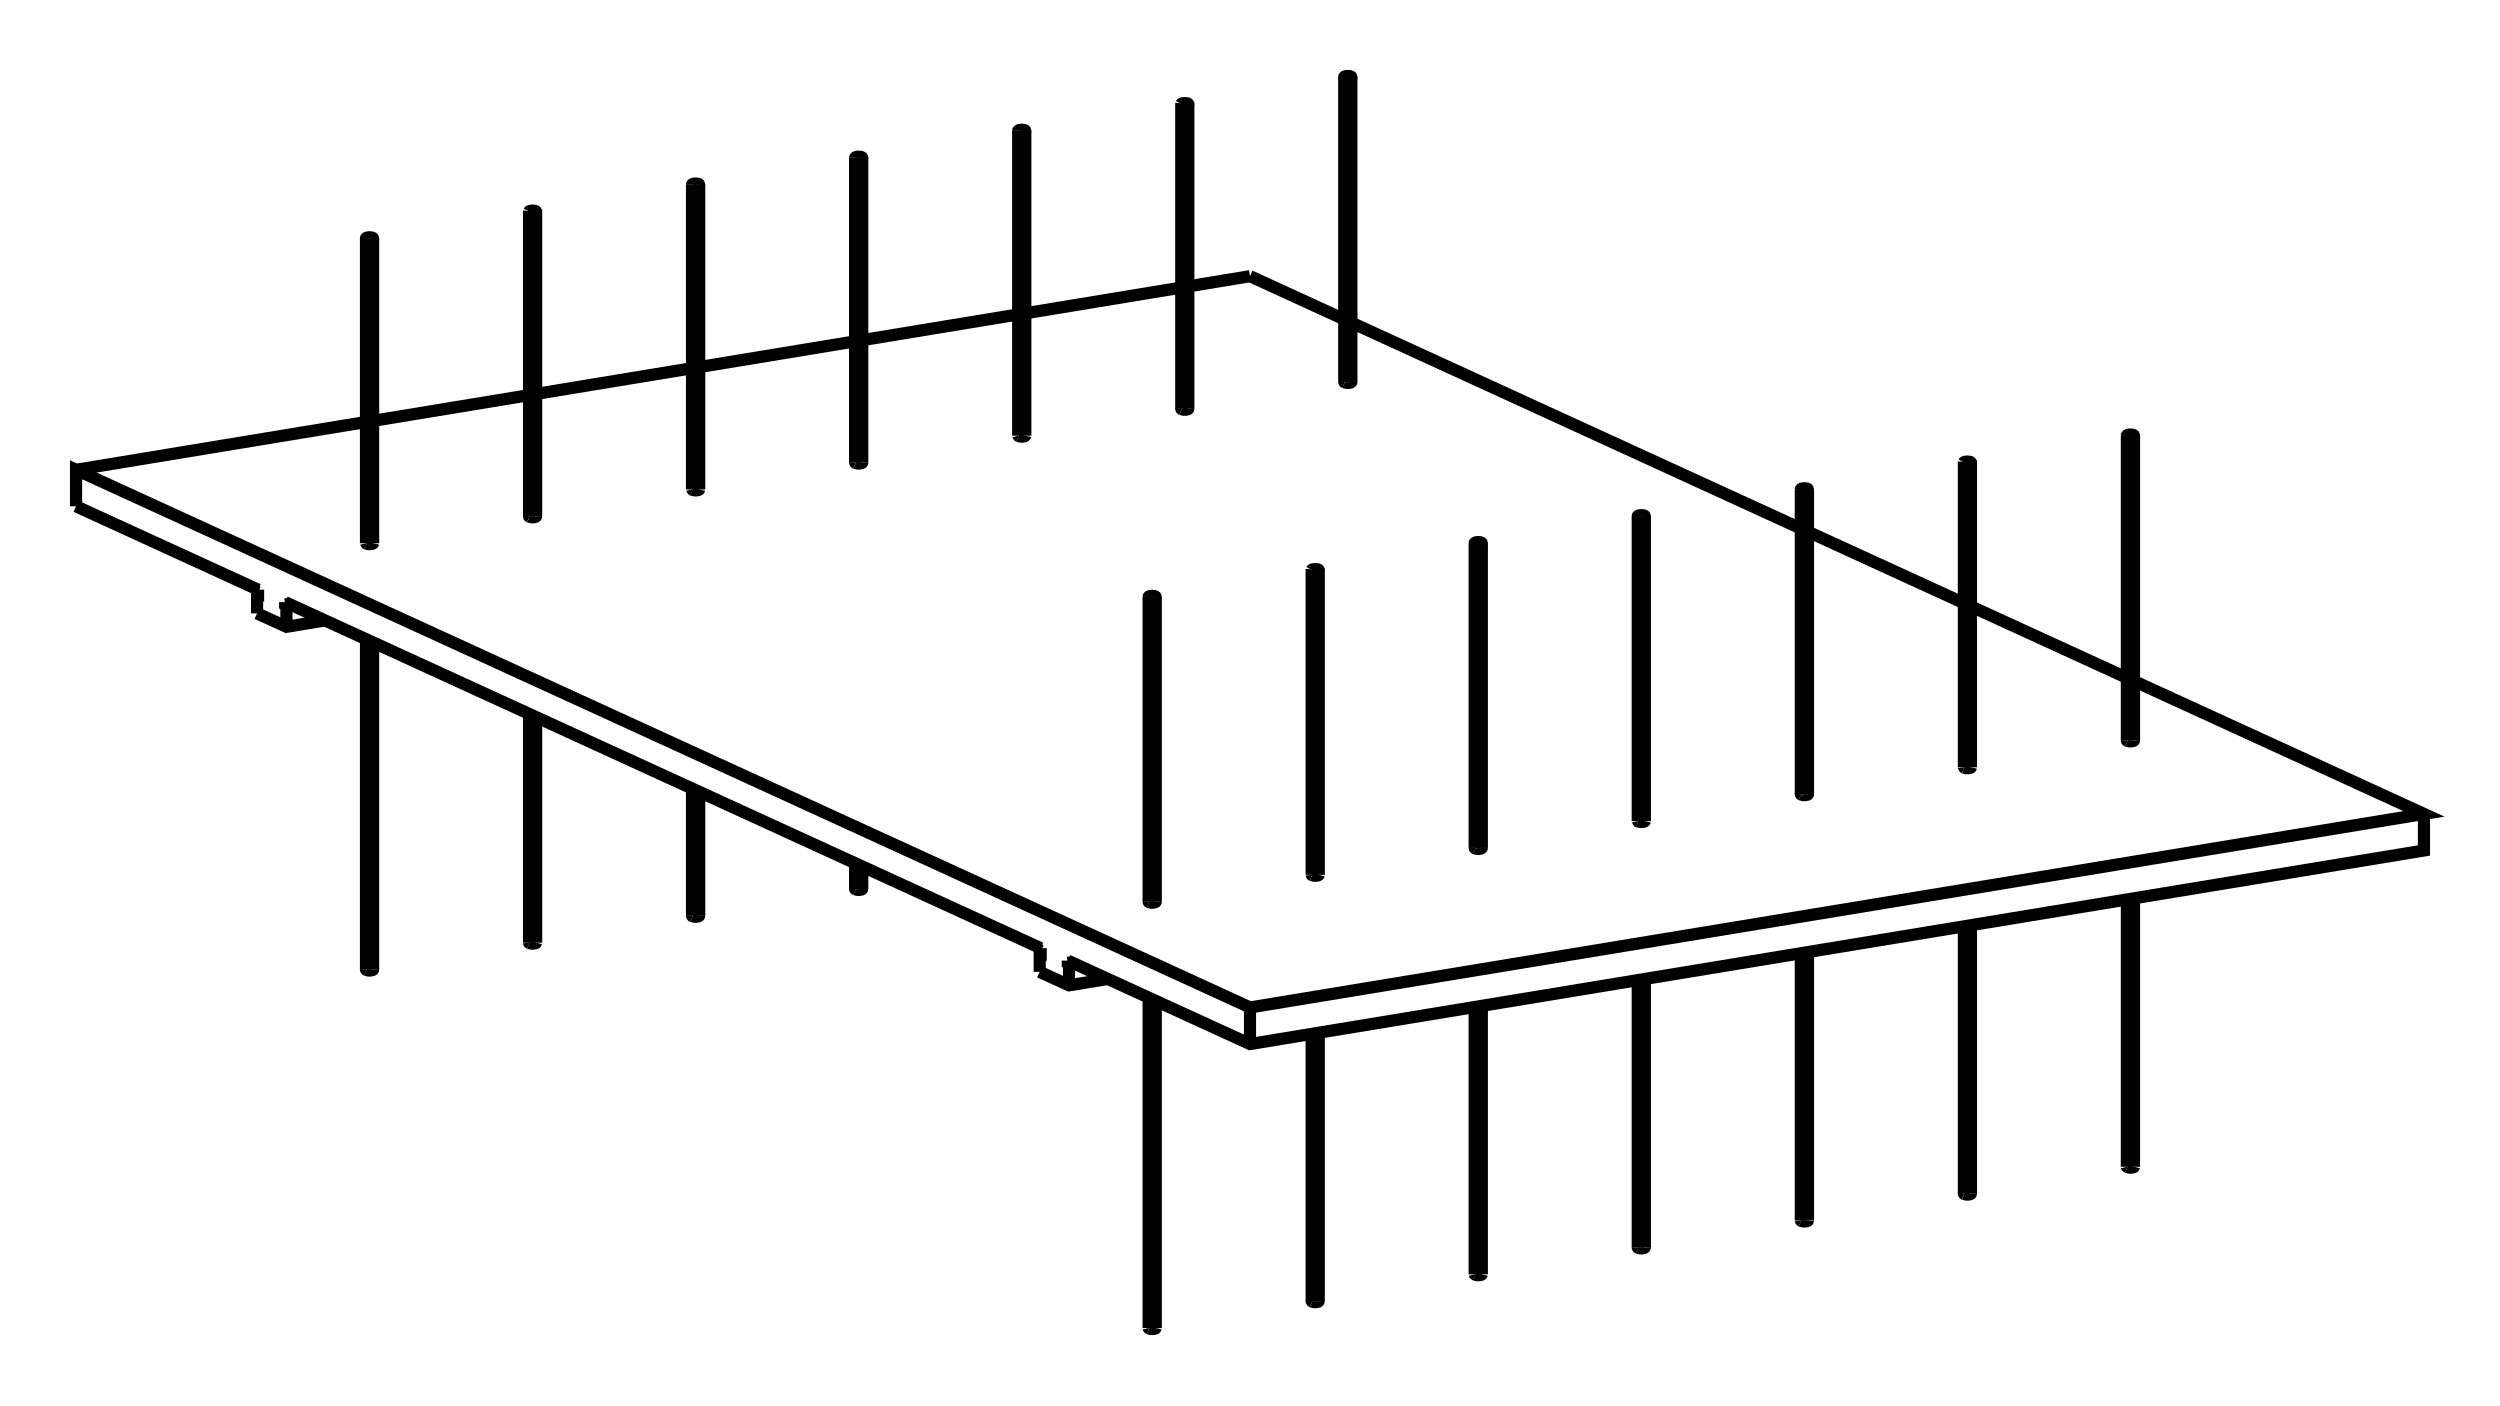
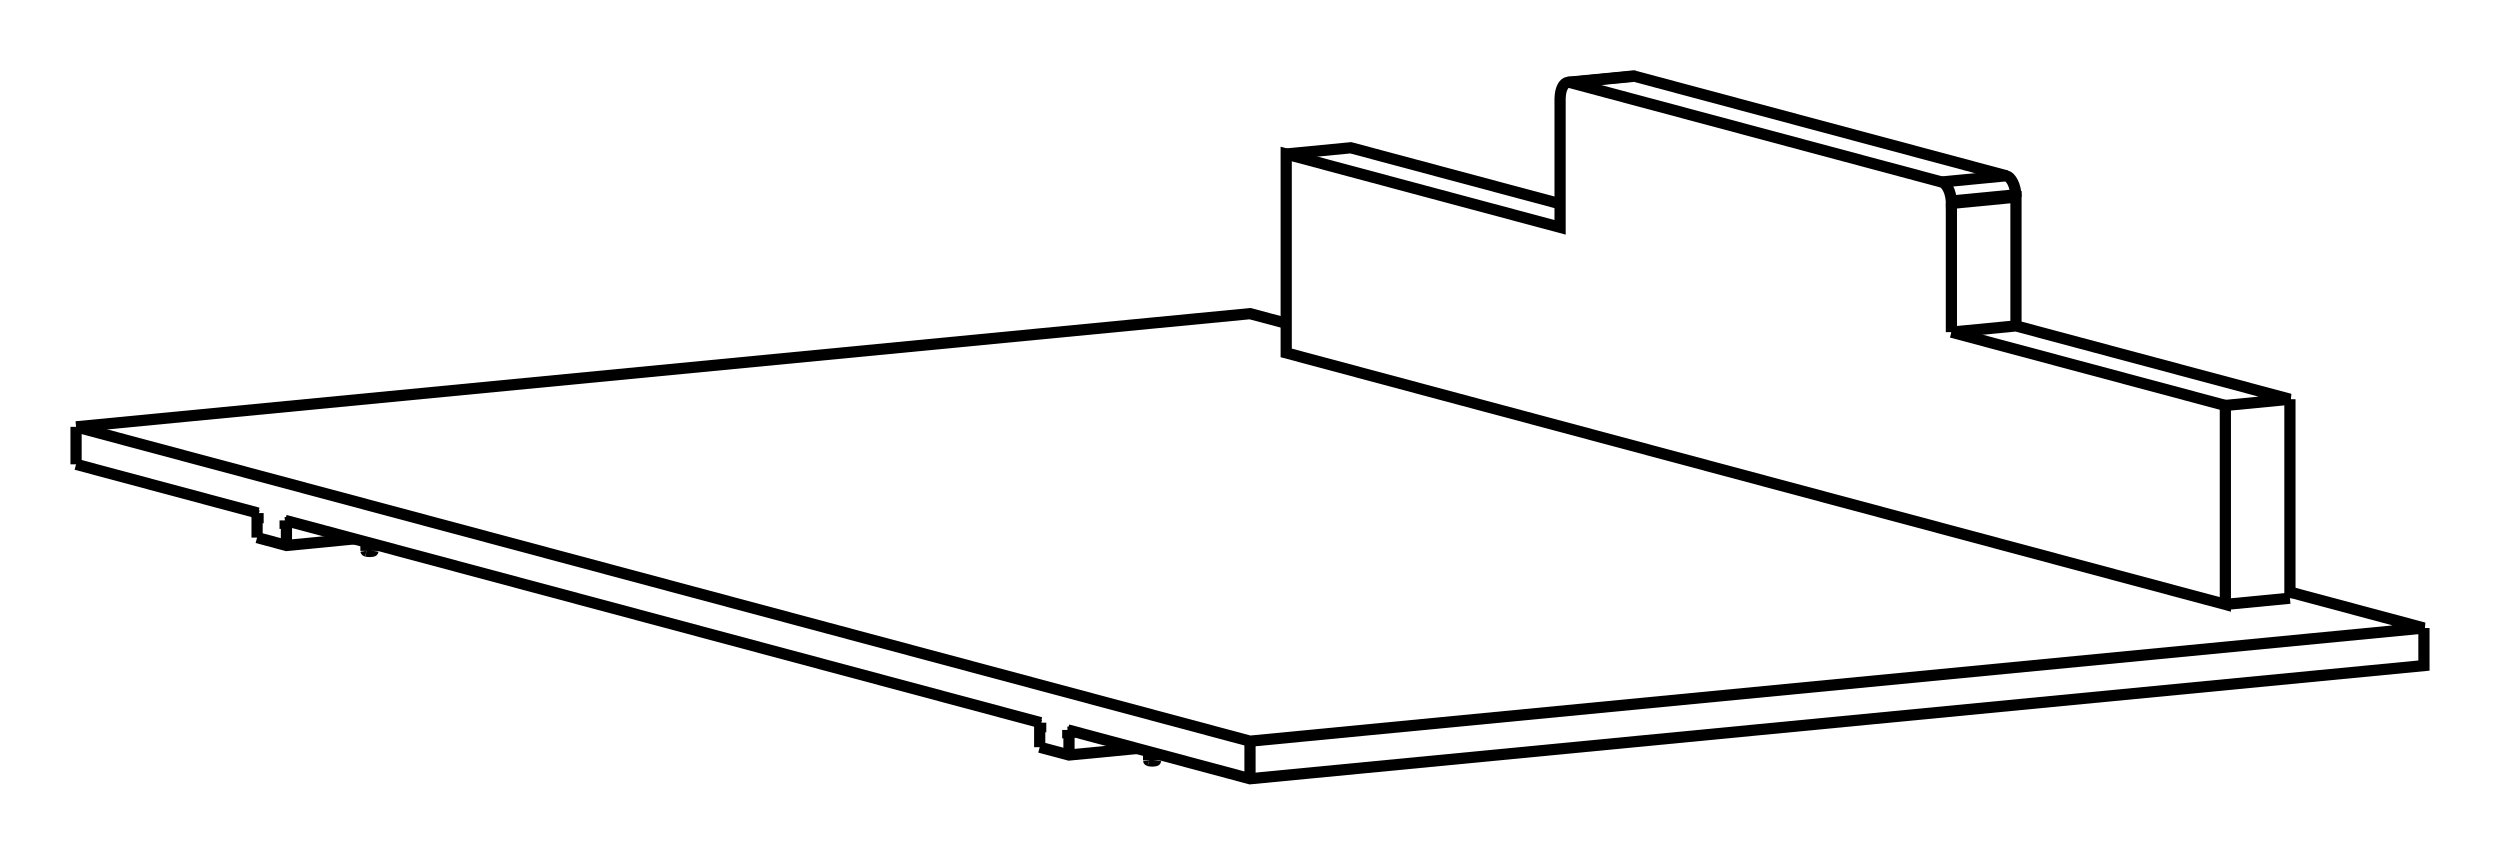
- <svg xmlns="http://www.w3.org/2000/svg" version="1.1" viewBox="-16.435 -9.237 32.87 18.475" fill="none" stroke="black" stroke-width="0.6%" vector-effect="non-scaling-stroke">
-   <path d="M -15.435 -2.58 L -15.435 -3.06 L 0 4.009 L 15.435 1.464 L 11.623 -0.282" />
-   <path d="M 0 4.49 L 0 4.009" />
-   <path d="M -2.396 3.393 L 0 4.49 L 15.435 1.945 L 15.435 1.464" />
-   <path d="M -2.396 3.393 L -2.396 3.423 L -2.38 3.43 L -2.331 3.422" />
-   <path d="M -2.38 3.718 L -2.38 3.43" />
-   <path d="M -2.765 3.541 L -2.38 3.718 L -1.87 3.634" />
-   <path d="M -2.765 3.541 L -2.765 3.258 L -2.752 3.265 L -2.752 3.23" />
-   <path d="M -12.686 -1.32 L -2.752 3.23" />
-   <path d="M -12.686 -1.32 L -12.686 -1.29 L -12.669 -1.283 L -12.621 -1.291" />
-   <path d="M -12.669 -0.996 L -12.669 -1.283" />
-   <path d="M -13.055 -1.172 L -12.669 -0.996 L -12.16 -1.08" />
-   <path d="M -13.055 -1.172 L -13.055 -1.455 L -13.042 -1.449 L -13.042 -1.484" />
-   <path d="M -15.435 -2.58 L -13.042 -1.484" />
-   <path d="M 0 -5.606 L -0.811 -5.472" />
-   <path d="M -0.904 -5.456 L -2.954 -5.118" />
-   <path d="M -3.048 -5.103 L -5.098 -4.765" />
-   <path d="M -5.192 -4.749 L -7.242 -4.411" />
-   <path d="M -7.336 -4.396 L -9.386 -4.058" />
-   <path d="M -9.479 -4.042 L -11.529 -3.704" />
-   <path d="M -11.623 -3.689 L -15.435 -3.06" />
-   <path d="M 11.529 -0.325 L 9.479 -1.264" />
-   <path d="M 9.386 -1.307 L 7.336 -2.246" />
-   <path d="M 7.242 -2.288 L 1.333 -4.995" />
-   <path d="M 1.239 -5.038 L 0 -5.606" />
-   <path d="M -11.616 -2.088 A 0.047 0.013 360 0 1 -11.623 -2.094" />
-   <path d="M -11.529 -2.094 A 0.047 0.013 360 0 1 -11.616 -2.088" />
-   <path d="M -9.473 -2.441 A 0.047 0.013 360 0 1 -9.479 -2.448" />
-   <path d="M -9.386 -2.448 A 0.047 0.013 360 0 1 -9.473 -2.441" />
-   <path d="M -7.329 -2.795 A 0.047 0.013 360 0 1 -7.336 -2.801" />
-   <path d="M -7.242 -2.801 A 0.047 0.013 360 0 1 -7.329 -2.795" />
-   <path d="M -1.326 2.626 A 0.047 0.013 360 0 1 -1.333 2.619" />
-   <path d="M -1.239 2.619 A 0.047 0.013 360 0 1 -1.326 2.626" />
-   <path d="M 0.817 2.272 A 0.047 0.013 360 0 1 0.811 2.266" />
-   <path d="M 0.904 2.266 A 0.047 0.013 360 0 1 0.817 2.272" />
-   <path d="M 2.961 1.919 A 0.047 0.013 360 0 1 2.954 1.912" />
-   <path d="M 3.048 1.912 A 0.047 0.013 360 0 1 2.961 1.919" />
-   <path d="M -5.185 -3.148 A 0.047 0.013 360 0 1 -5.192 -3.155" />
-   <path d="M -5.098 -3.155 A 0.047 0.013 360 0 1 -5.185 -3.148" />
-   <path d="M -3.041 -3.502 A 0.047 0.013 360 0 1 -3.048 -3.508" />
-   <path d="M -2.954 -3.508 A 0.047 0.013 360 0 1 -3.041 -3.502" />
-   <path d="M -0.898 -3.855 A 0.047 0.013 360 0 1 -0.904 -3.862" />
-   <path d="M -0.811 -3.862 A 0.047 0.013 360 0 1 -0.898 -3.855" />
-   <path d="M 1.246 -4.208 A 0.047 0.013 360 0 1 1.239 -4.215" />
-   <path d="M 1.333 -4.215 A 0.047 0.013 360 0 1 1.246 -4.208" />
-   <path d="M 5.105 1.565 A 0.047 0.013 360 0 1 5.098 1.559" />
-   <path d="M 5.192 1.559 A 0.047 0.013 360 0 1 5.105 1.565" />
-   <path d="M 7.248 1.212 A 0.047 0.013 360 0 1 7.242 1.205" />
-   <path d="M 7.336 1.205 A 0.047 0.013 360 0 1 7.248 1.212" />
-   <path d="M 9.392 0.858 A 0.047 0.013 360 0 1 9.386 0.852" />
-   <path d="M 9.479 0.852 A 0.047 0.013 360 0 1 9.392 0.858" />
-   <path d="M 11.536 0.505 A 0.047 0.013 360 0 1 11.529 0.498" />
-   <path d="M 11.623 0.498 A 0.047 0.013 360 0 1 11.536 0.505" />
-   <path d="M -11.616 -6.097 A 0.047 0.013 0 0 1 -11.623 -6.104 L -11.623 -2.094" />
-   <path d="M -11.623 -6.104 A 0.047 0.013 0 0 1 -11.529 -6.104 L -11.529 -2.094" />
-   <path d="M -11.529 -6.104 A 0.047 0.013 0 0 1 -11.616 -6.097" />
-   <path d="M -9.473 -6.45 A 0.047 0.013 0 0 1 -9.479 -6.457 L -9.479 -2.448" />
-   <path d="M -9.479 -6.457 A 0.047 0.013 0 0 1 -9.386 -6.457 L -9.386 -2.448" />
-   <path d="M -9.386 -6.457 A 0.047 0.013 0 0 1 -9.473 -6.45" />
-   <path d="M -7.329 -6.804 A 0.047 0.013 0 0 1 -7.336 -6.811 L -7.336 -2.801" />
-   <path d="M -7.336 -6.811 A 0.047 0.013 0 0 1 -7.242 -6.811 L -7.242 -2.801" />
-   <path d="M -7.242 -6.811 A 0.047 0.013 0 0 1 -7.329 -6.804" />
-   <path d="M -1.326 -1.384 A 0.047 0.013 0 0 1 -1.333 -1.39 L -1.333 2.619" />
-   <path d="M -1.333 -1.39 A 0.047 0.013 0 0 1 -1.239 -1.39 L -1.239 2.619" />
-   <path d="M -1.239 -1.39 A 0.047 0.013 0 0 1 -1.326 -1.384" />
-   <path d="M 0.817 -1.737 A 0.047 0.013 0 0 1 0.811 -1.744 L 0.811 2.266" />
-   <path d="M 0.811 -1.744 A 0.047 0.013 0 0 1 0.904 -1.744 L 0.904 2.266" />
-   <path d="M 0.904 -1.744 A 0.047 0.013 0 0 1 0.817 -1.737" />
-   <path d="M 2.961 -2.091 A 0.047 0.013 0 0 1 2.954 -2.097 L 2.954 1.912" />
-   <path d="M 2.954 -2.097 A 0.047 0.013 0 0 1 3.048 -2.097 L 3.048 1.912" />
-   <path d="M 3.048 -2.097 A 0.047 0.013 0 0 1 2.961 -2.091" />
-   <path d="M -5.185 -7.157 A 0.047 0.013 0 0 1 -5.192 -7.164 L -5.192 -3.155" />
-   <path d="M -5.192 -7.164 A 0.047 0.013 0 0 1 -5.098 -7.164 L -5.098 -3.155" />
-   <path d="M -5.098 -7.164 A 0.047 0.013 0 0 1 -5.185 -7.157" />
-   <path d="M -3.041 -7.511 A 0.047 0.013 0 0 1 -3.048 -7.518 L -3.048 -3.508" />
-   <path d="M -3.048 -7.518 A 0.047 0.013 0 0 1 -2.954 -7.518 L -2.954 -3.508" />
-   <path d="M -2.954 -7.518 A 0.047 0.013 0 0 1 -3.041 -7.511" />
-   <path d="M -0.898 -7.864 A 0.047 0.013 0 0 1 -0.904 -7.871 L -0.904 -3.862" />
-   <path d="M -0.904 -7.871 A 0.047 0.013 0 0 1 -0.811 -7.871 L -0.811 -3.862" />
-   <path d="M -0.811 -7.871 A 0.047 0.013 0 0 1 -0.898 -7.864" />
-   <path d="M 1.246 -8.218 A 0.047 0.013 0 0 1 1.239 -8.225 L 1.239 -4.215" />
-   <path d="M 1.239 -8.225 A 0.047 0.013 0 0 1 1.333 -8.225 L 1.333 -4.215" />
-   <path d="M 1.333 -8.225 A 0.047 0.013 0 0 1 1.246 -8.218" />
-   <path d="M 5.105 -2.444 A 0.047 0.013 0 0 1 5.098 -2.451 L 5.098 1.559" />
-   <path d="M 5.098 -2.451 A 0.047 0.013 0 0 1 5.192 -2.451 L 5.192 1.559" />
-   <path d="M 5.192 -2.451 A 0.047 0.013 0 0 1 5.105 -2.444" />
-   <path d="M 7.248 -2.798 A 0.047 0.013 0 0 1 7.242 -2.804 L 7.242 1.205" />
-   <path d="M 7.242 -2.804 A 0.047 0.013 0 0 1 7.336 -2.804 L 7.336 1.205" />
-   <path d="M 7.336 -2.804 A 0.047 0.013 0 0 1 7.248 -2.798" />
-   <path d="M 9.392 -3.151 A 0.047 0.013 0 0 1 9.386 -3.158 L 9.386 0.852" />
-   <path d="M 9.386 -3.158 A 0.047 0.013 0 0 1 9.479 -3.158 L 9.479 0.852" />
-   <path d="M 9.479 -3.158 A 0.047 0.013 0 0 1 9.392 -3.151" />
-   <path d="M 11.536 -3.505 A 0.047 0.013 0 0 1 11.529 -3.511 L 11.529 0.498" />
-   <path d="M 11.529 -3.511 A 0.047 0.013 0 0 1 11.623 -3.511 L 11.623 0.498" />
-   <path d="M 11.623 -3.511 A 0.047 0.013 0 0 1 11.536 -3.505" />
-   <path d="M -12.686 -1.29 L -12.637 -1.298" />
-   <path d="M -13.042 -1.457 L -13.055 -1.455" />
-   <path d="M -2.396 3.423 L -2.347 3.415" />
-   <path d="M -2.752 3.256 L -2.765 3.258" />
-   <path d="M -11.616 3.518 A 0.047 0.013 180 0 0 -11.529 3.511" />
-   <path d="M -11.623 3.511 A 0.047 0.013 180 0 0 -11.616 3.518" />
-   <path d="M -9.473 3.164 A 0.047 0.013 180 0 0 -9.386 3.158" />
-   <path d="M -9.479 3.158 A 0.047 0.013 180 0 0 -9.473 3.164" />
-   <path d="M -7.329 2.811 A 0.047 0.013 180 0 0 -7.242 2.804" />
-   <path d="M -7.336 2.804 A 0.047 0.013 180 0 0 -7.329 2.811" />
-   <path d="M -5.185 2.458 A 0.047 0.013 180 0 0 -5.098 2.451" />
-   <path d="M -5.192 2.451 A 0.047 0.013 180 0 0 -5.185 2.458" />
-   <path d="M -1.326 8.231 A 0.047 0.013 180 0 0 -1.239 8.225" />
-   <path d="M -1.333 8.225 A 0.047 0.013 180 0 0 -1.326 8.231" />
-   <path d="M 0.817 7.878 A 0.047 0.013 180 0 0 0.904 7.871" />
-   <path d="M 0.811 7.871 A 0.047 0.013 180 0 0 0.817 7.878" />
-   <path d="M 2.961 7.524 A 0.047 0.013 180 0 0 3.048 7.518" />
-   <path d="M 2.954 7.518 A 0.047 0.013 180 0 0 2.961 7.524" />
-   <path d="M 5.105 7.171 A 0.047 0.013 180 0 0 5.192 7.164" />
-   <path d="M 5.098 7.164 A 0.047 0.013 180 0 0 5.105 7.171" />
-   <path d="M 7.248 6.817 A 0.047 0.013 180 0 0 7.336 6.811" />
-   <path d="M 7.242 6.811 A 0.047 0.013 180 0 0 7.248 6.817" />
-   <path d="M 9.392 6.464 A 0.047 0.013 180 0 0 9.479 6.457" />
-   <path d="M 9.386 6.457 A 0.047 0.013 180 0 0 9.392 6.464" />
-   <path d="M 11.536 6.11 A 0.047 0.013 180 0 0 11.623 6.104" />
-   <path d="M 11.529 6.104 A 0.047 0.013 180 0 0 11.536 6.11" />
-   <path d="M -11.623 -0.834 L -11.623 3.511" />
-   <path d="M -11.529 -0.791 L -11.529 3.511" />
-   <path d="M -9.479 0.148 L -9.479 3.158" />
-   <path d="M -9.386 0.191 L -9.386 3.158" />
-   <path d="M -7.336 1.13 L -7.336 2.804" />
-   <path d="M -7.242 1.173 L -7.242 2.804" />
-   <path d="M -5.192 2.112 L -5.192 2.451" />
-   <path d="M -5.098 2.155 L -5.098 2.451" />
-   <path d="M -1.333 3.88 L -1.333 8.225" />
-   <path d="M -1.239 3.922 L -1.239 8.225" />
-   <path d="M 0.811 4.357 L 0.811 7.871" />
-   <path d="M 0.904 4.341 L 0.904 7.871" />
-   <path d="M 2.954 4.003 L 2.954 7.518" />
-   <path d="M 3.048 3.988 L 3.048 7.518" />
-   <path d="M 5.098 3.65 L 5.098 7.164" />
-   <path d="M 5.192 3.634 L 5.192 7.164" />
-   <path d="M 7.242 3.296 L 7.242 6.811" />
-   <path d="M 7.336 3.281 L 7.336 6.811" />
-   <path d="M 9.386 2.943 L 9.386 6.457" />
-   <path d="M 9.479 2.927 L 9.479 6.457" />
-   <path d="M 11.529 2.589 L 11.529 6.104" />
-   <path d="M 11.623 2.574 L 11.623 6.104" />
+ <svg xmlns="http://www.w3.org/2000/svg" version="1.1" viewBox="-16.435 -5.19 32.87 11.239" fill="none" stroke="black" stroke-width="0.6%" vector-effect="non-scaling-stroke">
+   <path d="M 9.222 -0.823 L 10.071 -0.905 L 10.071 -2.598 L 9.222 -2.516 L 9.221 -2.547 A 0.25 0.127 84.494 0 0 9.094 -2.797 L 4.206 -4.106 A 0.25 0.127 84.494 0 0 4.182 -4.108 A 0.25 0.127 84.494 0 0 4.078 -3.909 L 4.077 -3.894 L 4.077 -2.201 L 0.476 -3.165 L 0.476 -0.55 L 12.824 2.757 L 12.824 0.141 L 13.673 0.059 L 10.071 -0.905" />
+   <path d="M 9.222 -0.823 L 9.222 -2.516" />
+   <path d="M 12.824 0.141 L 9.222 -0.823" />
+   <path d="M 10.07 -2.629 L 9.221 -2.547" />
+   <path d="M 10.071 -2.598 L 10.07 -2.629 A 0.25 0.127 84.494 0 0 9.943 -2.879 L 9.094 -2.797" />
+   <path d="M 13.673 2.675 L 13.673 0.059" />
+   <path d="M 4.077 -2.51 L 1.325 -3.247 L 0.476 -3.165" />
+   <path d="M 5.055 -4.188 A 0.25 0.127 84.494 0 0 5.031 -4.19" />
+   <path d="M 9.943 -2.879 L 5.055 -4.188 L 4.206 -4.106" />
+   <path d="M 13.673 2.675 L 12.824 2.757" />
+   <path d="M -15.435 0.422 L 0 4.555 L 15.435 3.067 L 13.673 2.595" />
+   <path d="M 0.476 -0.939 L 0 -1.066 L -15.435 0.422" />
+   <path d="M -15.435 0.915 L -15.435 0.422" />
+   <path d="M 0 5.049 L 0 4.555" />
+   <path d="M -2.396 4.407 L 0 5.049 L 15.435 3.561 L 15.435 3.067" />
+   <path d="M -2.396 4.407 L -2.396 4.438 L -2.311 4.43" />
+   <path d="M -2.396 4.438 L -2.38 4.442 L -2.295 4.434" />
+   <path d="M -2.38 4.737 L -2.38 4.442" />
+   <path d="M -2.765 4.634 L -2.38 4.737 L -1.485 4.651" />
+   <path d="M -2.765 4.634 L -2.765 4.344 L -2.752 4.347 L -2.752 4.312" />
+   <path d="M -12.686 1.652 L -2.752 4.312" />
+   <path d="M -12.686 1.652 L -12.686 1.683 L -12.601 1.674" />
+   <path d="M -12.686 1.683 L -12.669 1.687 L -12.585 1.679" />
+   <path d="M -12.669 1.982 L -12.669 1.687" />
+   <path d="M -13.055 1.878 L -12.669 1.982 L -11.775 1.895" />
+   <path d="M -13.055 1.878 L -13.055 1.588 L -13.042 1.592 L -13.042 1.556" />
+   <path d="M -15.435 0.915 L -13.042 1.556" />
+   <path d="M -2.752 4.343 L -2.765 4.344" />
+   <path d="M -13.042 1.587 L -13.055 1.588" />
+   <path d="M -1.326 4.812 A 0.047 0.008 180 0 0 -1.239 4.808" />
+   <path d="M -1.333 4.808 A 0.047 0.008 180 0 0 -1.326 4.812" />
+   <path d="M -11.616 2.057 A 0.047 0.008 180 0 0 -11.529 2.053" />
+   <path d="M -11.623 2.053 A 0.047 0.008 180 0 0 -11.616 2.057" />
+   <path d="M 4.182 -4.108 L 5.031 -4.19" />
+   <path d="M -1.333 4.692 L -1.333 4.808" />
+   <path d="M -1.239 4.717 L -1.239 4.808" />
+   <path d="M -11.623 1.936 L -11.623 2.053" />
+   <path d="M -11.529 1.961 L -11.529 2.053" />
</svg>
